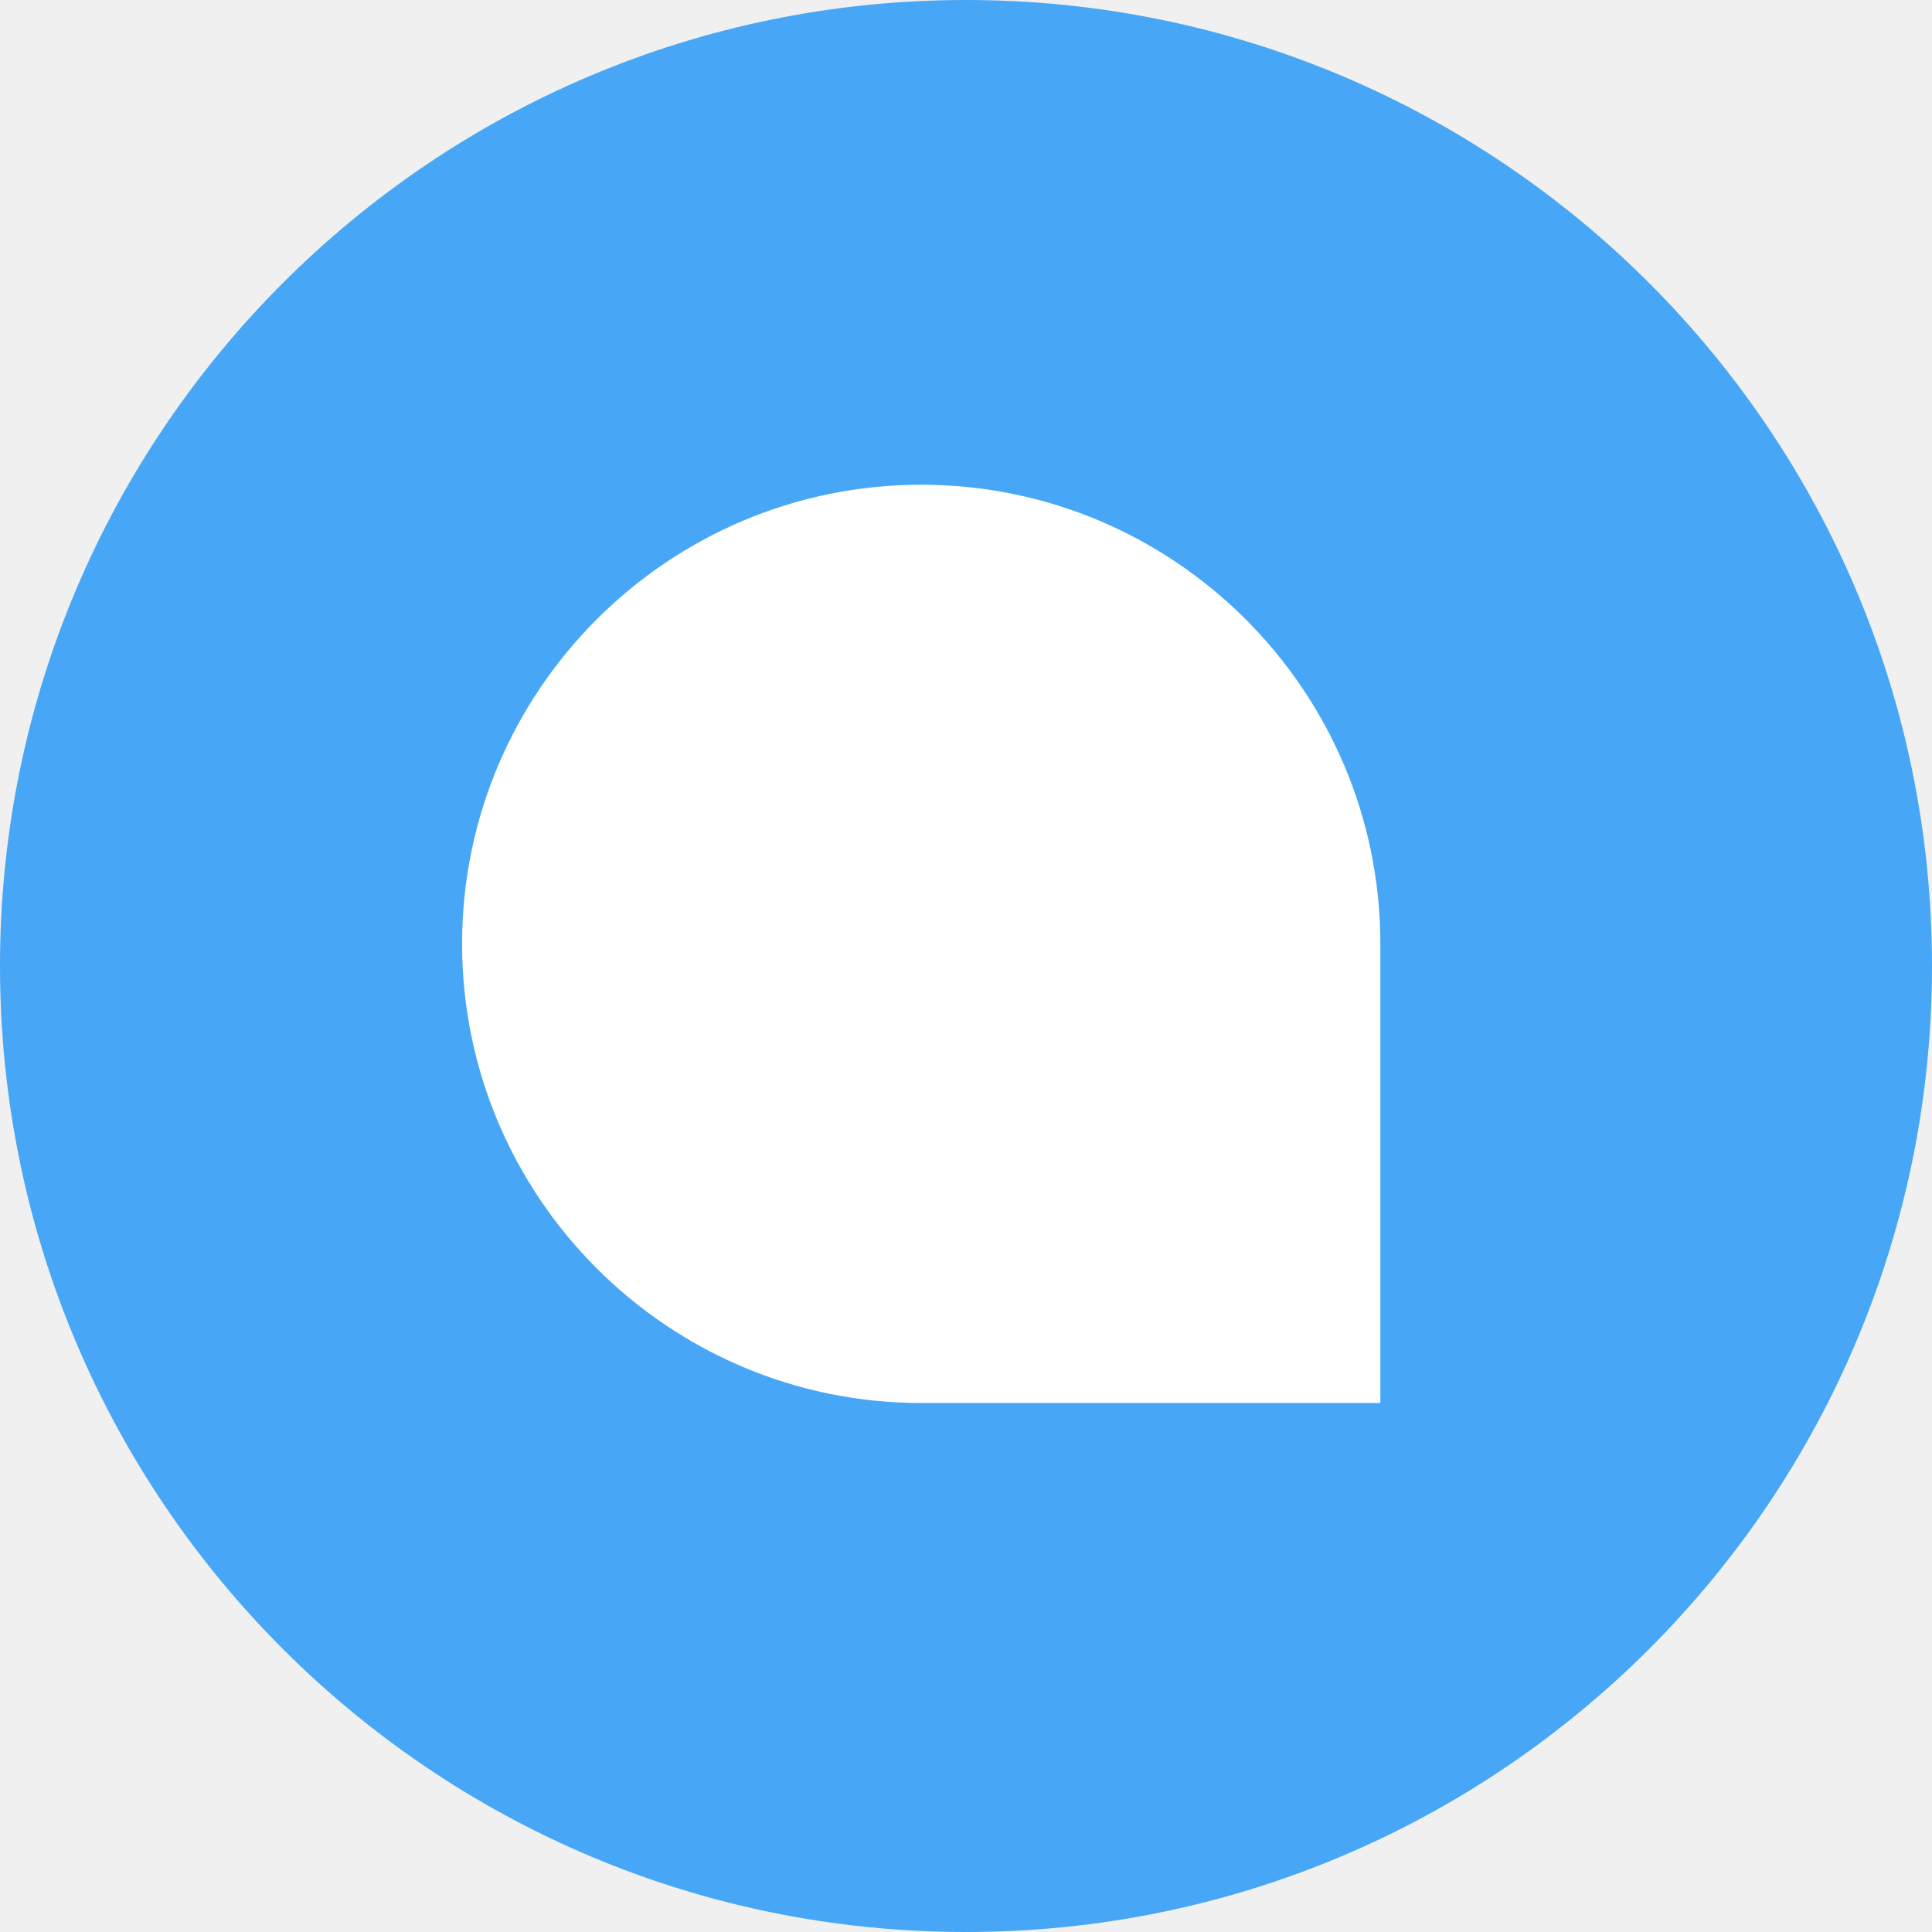
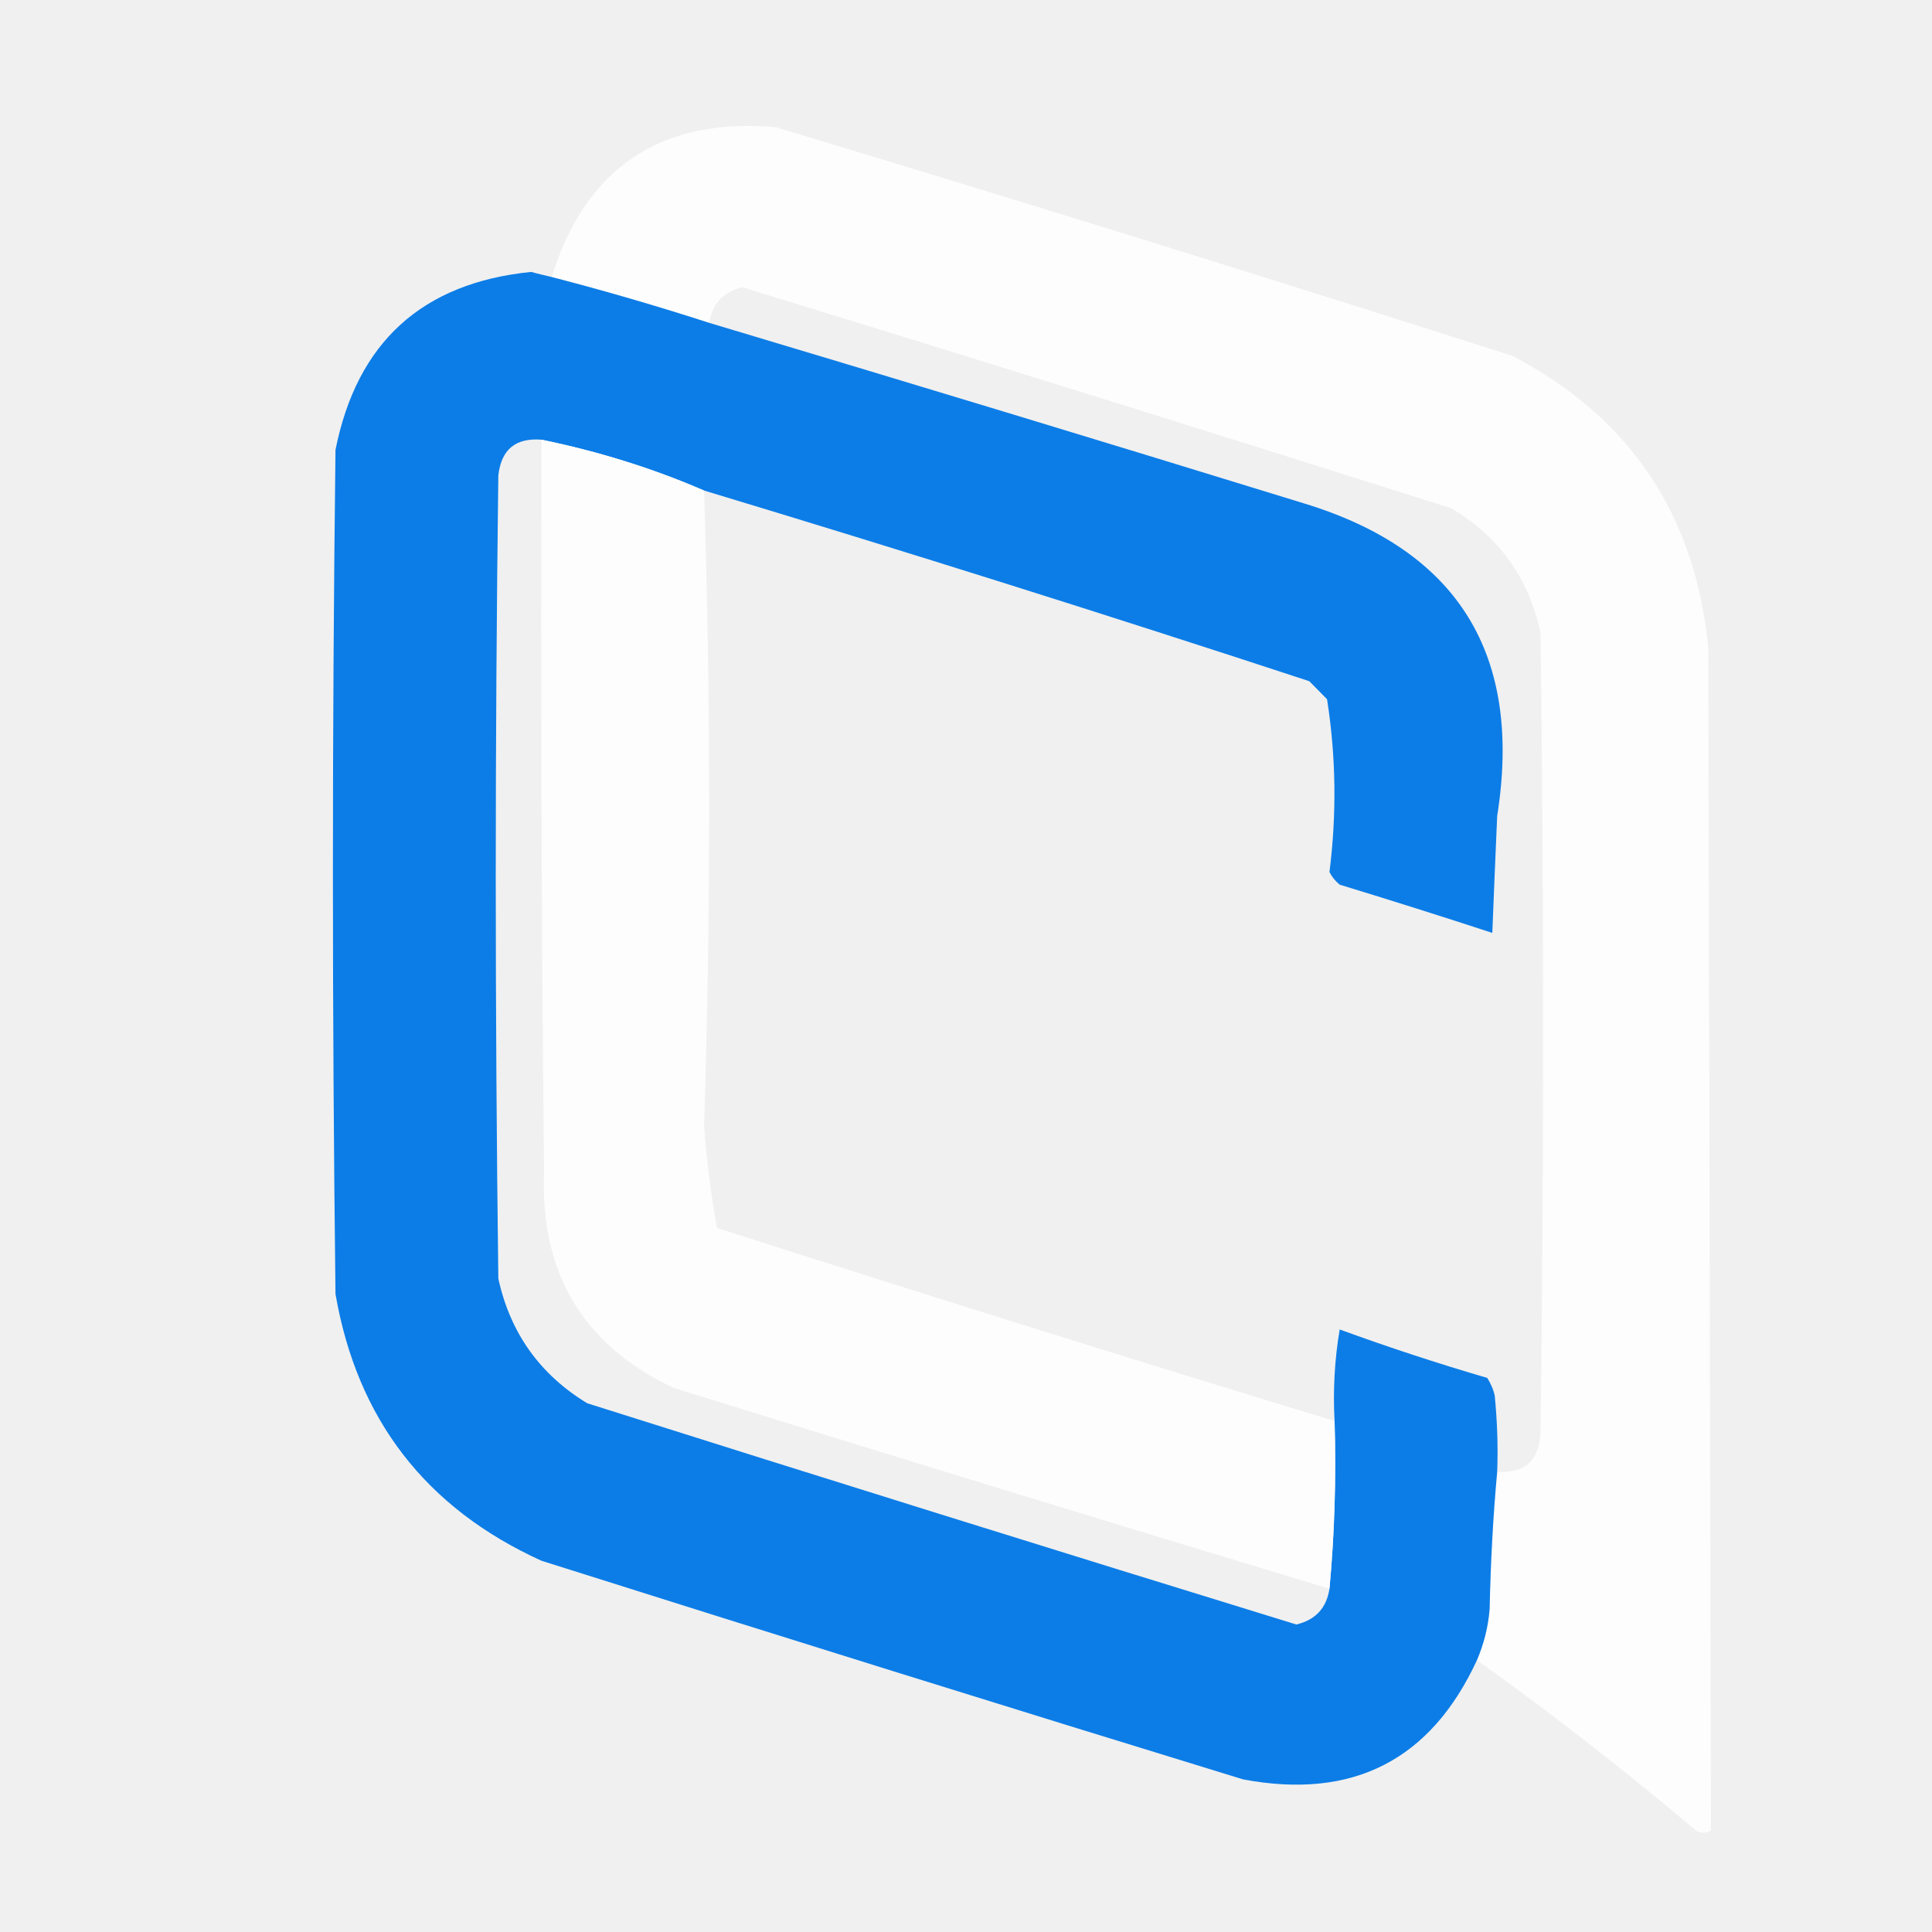
- <svg xmlns="http://www.w3.org/2000/svg" width="512px" height="512px" viewBox="0 0 512 512" version="1.1">
-   <g id="Logo" stroke="none" stroke-width="1" fill="none" fill-rule="evenodd">
-     <g id="woot-log" fill-rule="nonzero">
-       <circle id="Oval" fill="#47A7F6" cx="256" cy="256" r="256" />
-       <path d="M362.808,368.808 L244.123,368.808 C178.699,368.808 125.457,315.562 125.457,250.122 C125.457,184.703 178.699,131.457 244.124,131.457 C309.565,131.457 362.808,184.703 362.808,250.122 L362.808,368.808 Z" id="Fill-1" stroke="#FFFFFF" stroke-width="6" fill="#FFFFFF" />
+ <svg xmlns="http://www.w3.org/2000/svg" xmlns:xlink="http://www.w3.org/1999/xlink" width="512px" height="512px" viewBox="0 0 31 31" version="1.1">
+   <defs>
+     <filter id="alpha" filterUnits="objectBoundingBox" x="0%" y="0%" width="100%" height="100%">
+       <feColorMatrix type="matrix" in="SourceGraphic" values="0 0 0 0 1 0 0 0 0 1 0 0 0 0 1 0 0 0 1 0" />
+     </filter>
+     <mask id="mask0">
+       <g filter="url(#alpha)">
+         <rect x="0" y="0" width="31" height="31" style="fill:rgb(0%,0%,0%);fill-opacity:0.957;stroke:none;" />
+       </g>
+     </mask>
+     <clipPath id="clip1">
+       <rect x="0" y="0" width="31" height="31" />
+     </clipPath>
+     <g id="surface5" clip-path="url(#clip1)">
+       <path style=" stroke:none;fill-rule:evenodd;fill:rgb(99.608%,99.608%,99.608%);fill-opacity:1;" d="M 23.699 26.637 C 23.809 26.379 23.879 26.105 23.902 25.82 C 23.918 25.07 23.957 24.336 24.023 23.617 C 24.473 23.645 24.707 23.426 24.719 22.965 C 24.773 18.695 24.773 14.426 24.719 10.156 C 24.531 9.277 24.055 8.613 23.289 8.156 C 19.504 6.957 15.711 5.773 11.91 4.609 C 11.605 4.684 11.43 4.875 11.379 5.18 C 10.543 4.91 9.699 4.664 8.852 4.445 C 9.398 2.691 10.594 1.887 12.441 2.039 C 16.395 3.23 20.336 4.453 24.27 5.711 C 26.16 6.703 27.207 8.266 27.41 10.402 C 27.426 16.73 27.438 23.051 27.453 29.367 C 27.371 29.422 27.289 29.422 27.207 29.367 C 26.07 28.406 24.898 27.496 23.699 26.637 Z M 23.699 26.637 " />
    </g>
+     <mask id="mask1">
+       <g filter="url(#alpha)">
+         <rect x="0" y="0" width="31" height="31" style="fill:rgb(0%,0%,0%);fill-opacity:0.965;stroke:none;" />
+       </g>
+     </mask>
+     <clipPath id="clip2">
+       <rect x="0" y="0" width="31" height="31" />
+     </clipPath>
+     <g id="surface8" clip-path="url(#clip2)">
+       <path style=" stroke:none;fill-rule:evenodd;fill:rgb(1.569%,47.451%,90.196%);fill-opacity:1;" d="M 8.852 4.445 C 9.699 4.664 10.543 4.91 11.379 5.18 C 14.562 6.133 17.746 7.098 20.926 8.078 C 23.398 8.832 24.434 10.504 24.023 13.094 C 23.996 13.719 23.969 14.344 23.945 14.969 C 23.133 14.703 22.316 14.445 21.496 14.195 C 21.426 14.137 21.371 14.07 21.332 13.992 C 21.449 13.066 21.438 12.141 21.293 11.219 C 21.195 11.121 21.102 11.027 21.008 10.93 C 17.785 9.871 14.547 8.852 11.297 7.871 C 10.469 7.512 9.598 7.242 8.688 7.055 C 8.273 7.023 8.043 7.211 7.996 7.629 C 7.941 11.926 7.941 16.219 7.996 20.516 C 8.188 21.391 8.664 22.055 9.422 22.516 C 13.211 23.715 17.004 24.898 20.801 26.066 C 21.109 25.992 21.285 25.801 21.332 25.492 C 21.414 24.609 21.441 23.715 21.414 22.801 C 21.387 22.309 21.414 21.82 21.496 21.332 C 22.277 21.617 23.062 21.875 23.863 22.109 C 23.918 22.195 23.961 22.289 23.984 22.395 C 24.023 22.801 24.039 23.207 24.023 23.617 C 23.957 24.336 23.918 25.07 23.902 25.82 C 23.879 26.105 23.809 26.379 23.699 26.637 C 22.957 28.242 21.707 28.883 19.945 28.551 C 16.188 27.398 12.438 26.23 8.688 25.043 C 6.832 24.199 5.73 22.773 5.383 20.762 C 5.328 16.246 5.328 11.734 5.383 7.219 C 5.727 5.492 6.773 4.539 8.523 4.363 C 8.637 4.395 8.742 4.418 8.852 4.445 Z M 8.852 4.445 " />
+     </g>
+     <mask id="mask2">
+       <g filter="url(#alpha)">
+         <rect x="0" y="0" width="31" height="31" style="fill:rgb(0%,0%,0%);fill-opacity:0.953;stroke:none;" />
+       </g>
+     </mask>
+     <clipPath id="clip3">
+       <rect x="0" y="0" width="31" height="31" />
+     </clipPath>
+     <g id="surface11" clip-path="url(#clip3)">
+       <path style=" stroke:none;fill-rule:evenodd;fill:rgb(99.608%,99.608%,99.608%);fill-opacity:1;" d="M 8.688 7.055 C 9.598 7.242 10.469 7.512 11.297 7.871 C 11.406 11.266 11.406 14.664 11.297 18.07 C 11.34 18.617 11.406 19.16 11.504 19.703 C 14.797 20.758 18.102 21.793 21.414 22.801 C 21.441 23.715 21.414 24.609 21.332 25.492 C 17.824 24.434 14.316 23.359 10.809 22.27 C 9.359 21.586 8.664 20.43 8.73 18.805 C 8.688 14.887 8.676 10.973 8.688 7.055 Z M 8.688 7.055 " />
+     </g>
+   </defs>
+   <g id="surface1">
+     <use xlink:href="#surface5" mask="url(#mask0)" />
+     <use xlink:href="#surface8" mask="url(#mask1)" />
+     <use xlink:href="#surface11" mask="url(#mask2)" />
  </g>
</svg>
